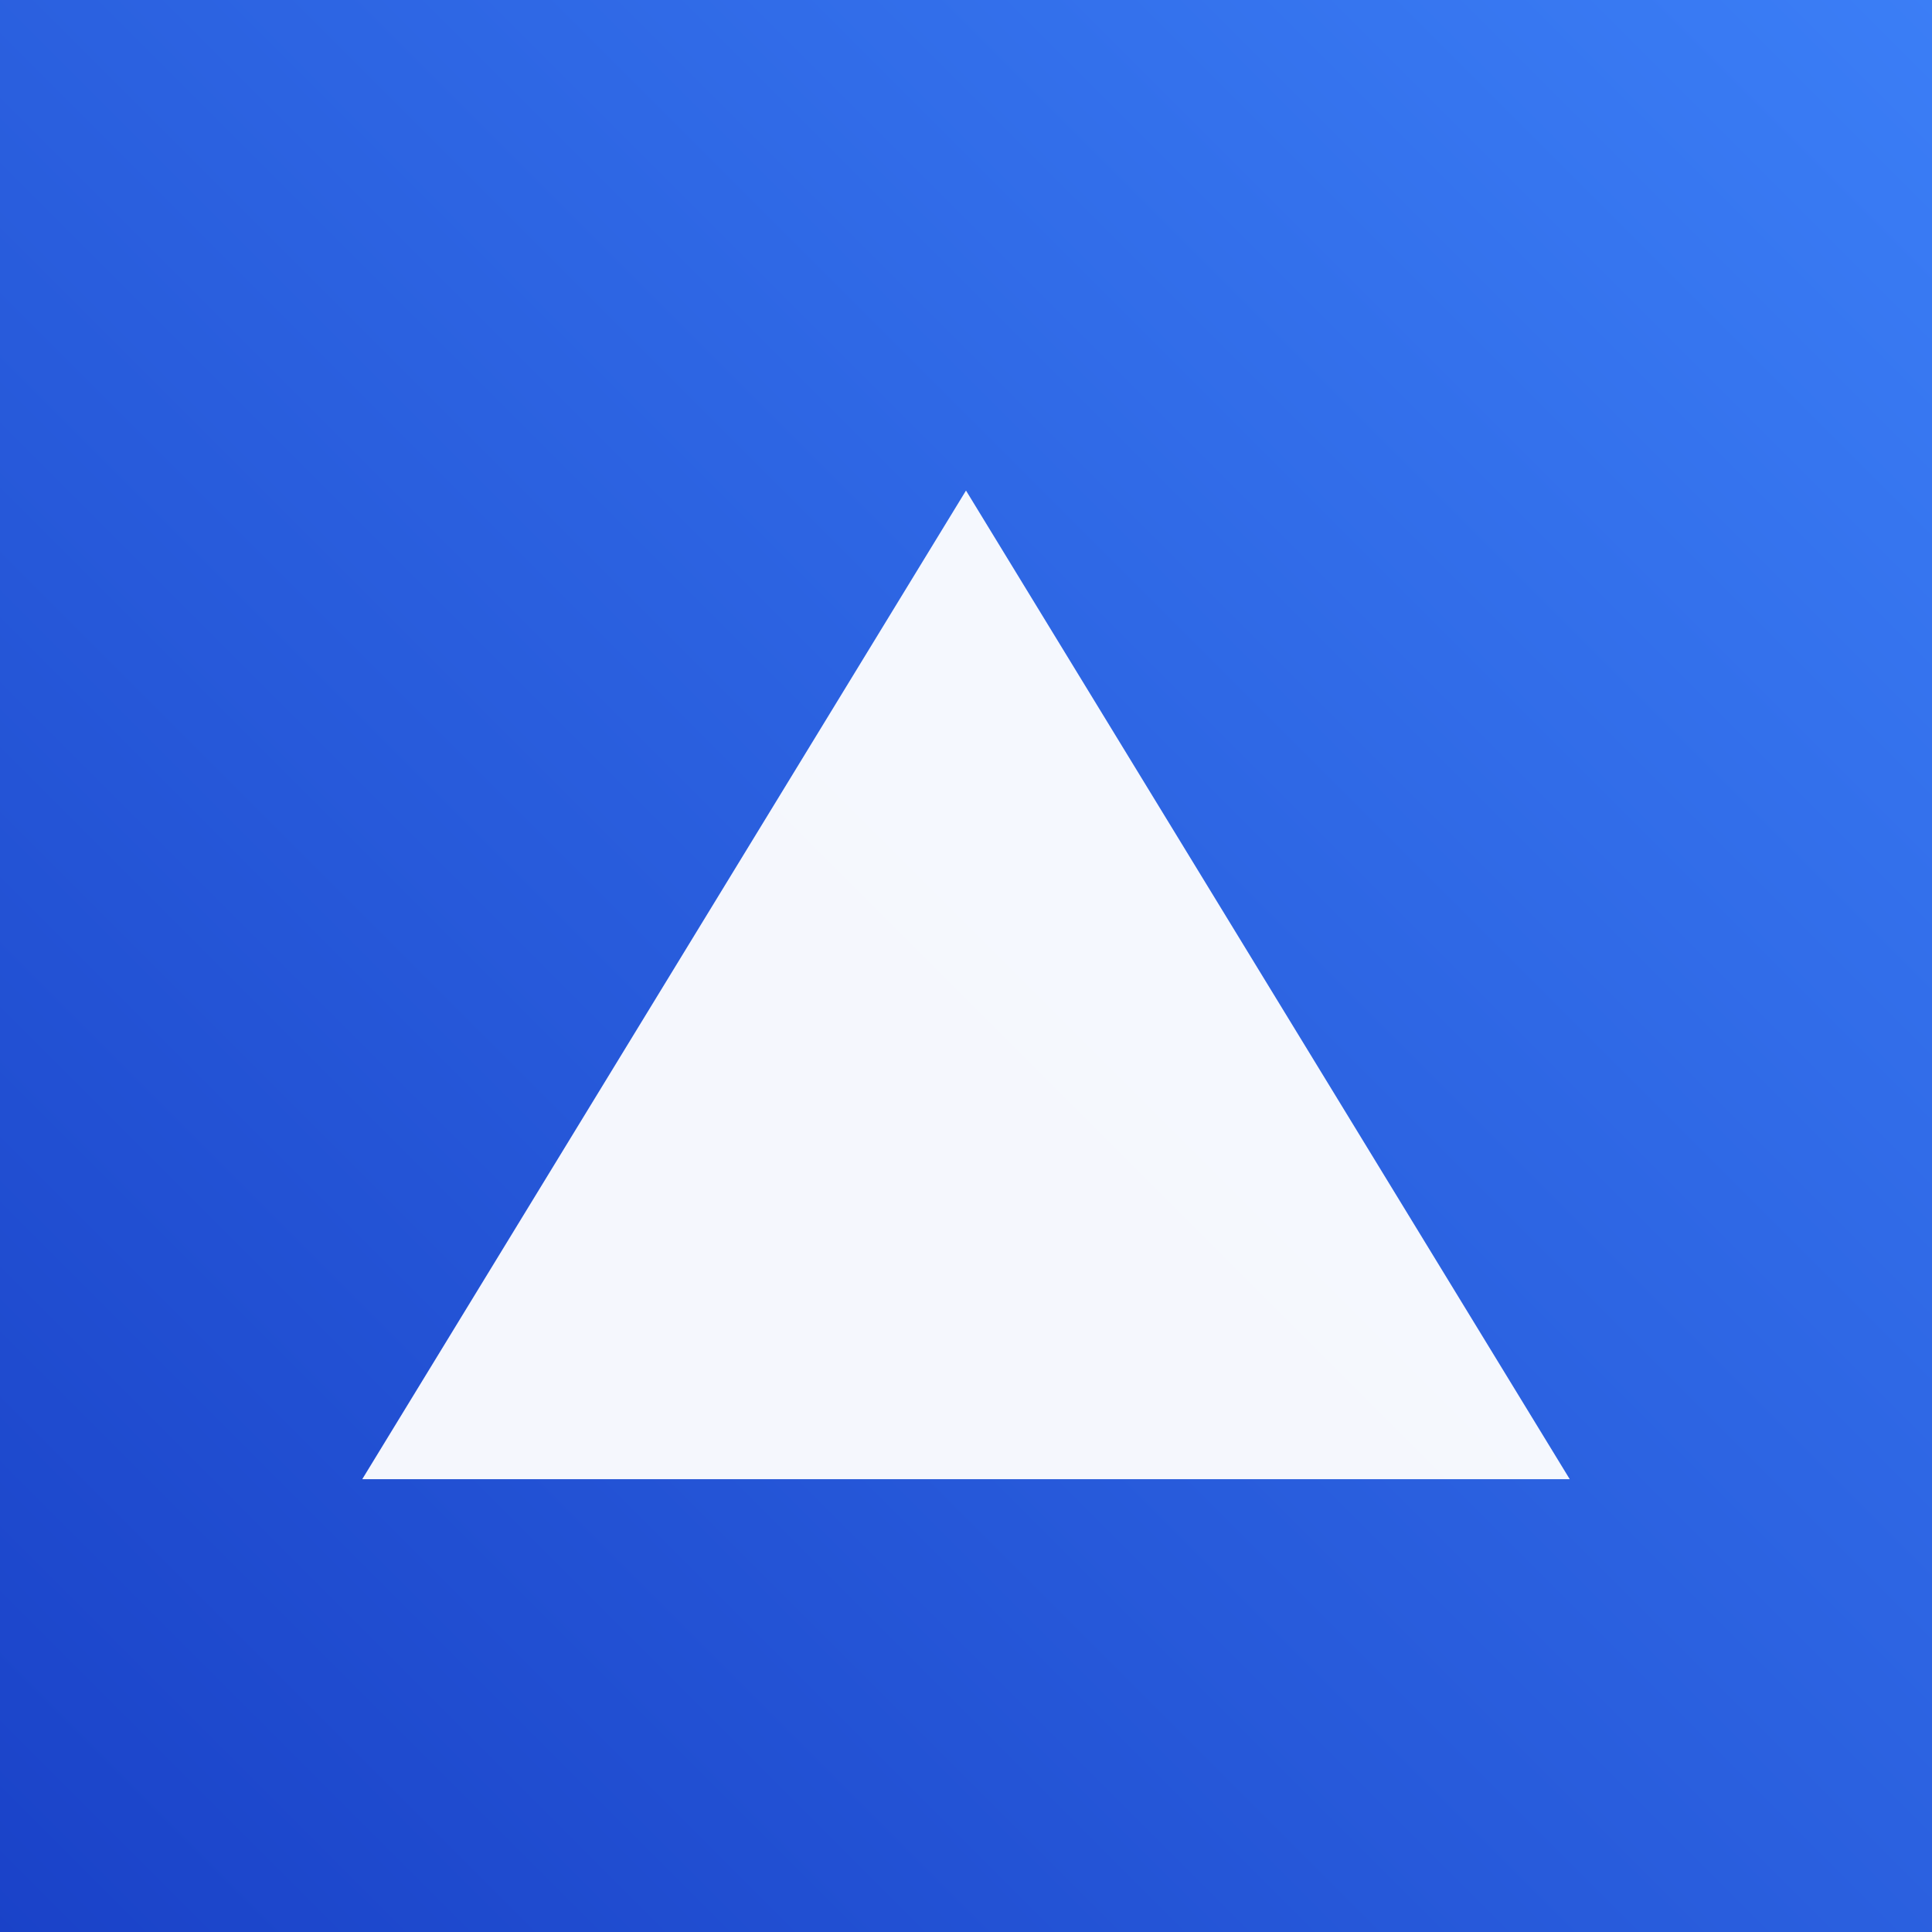
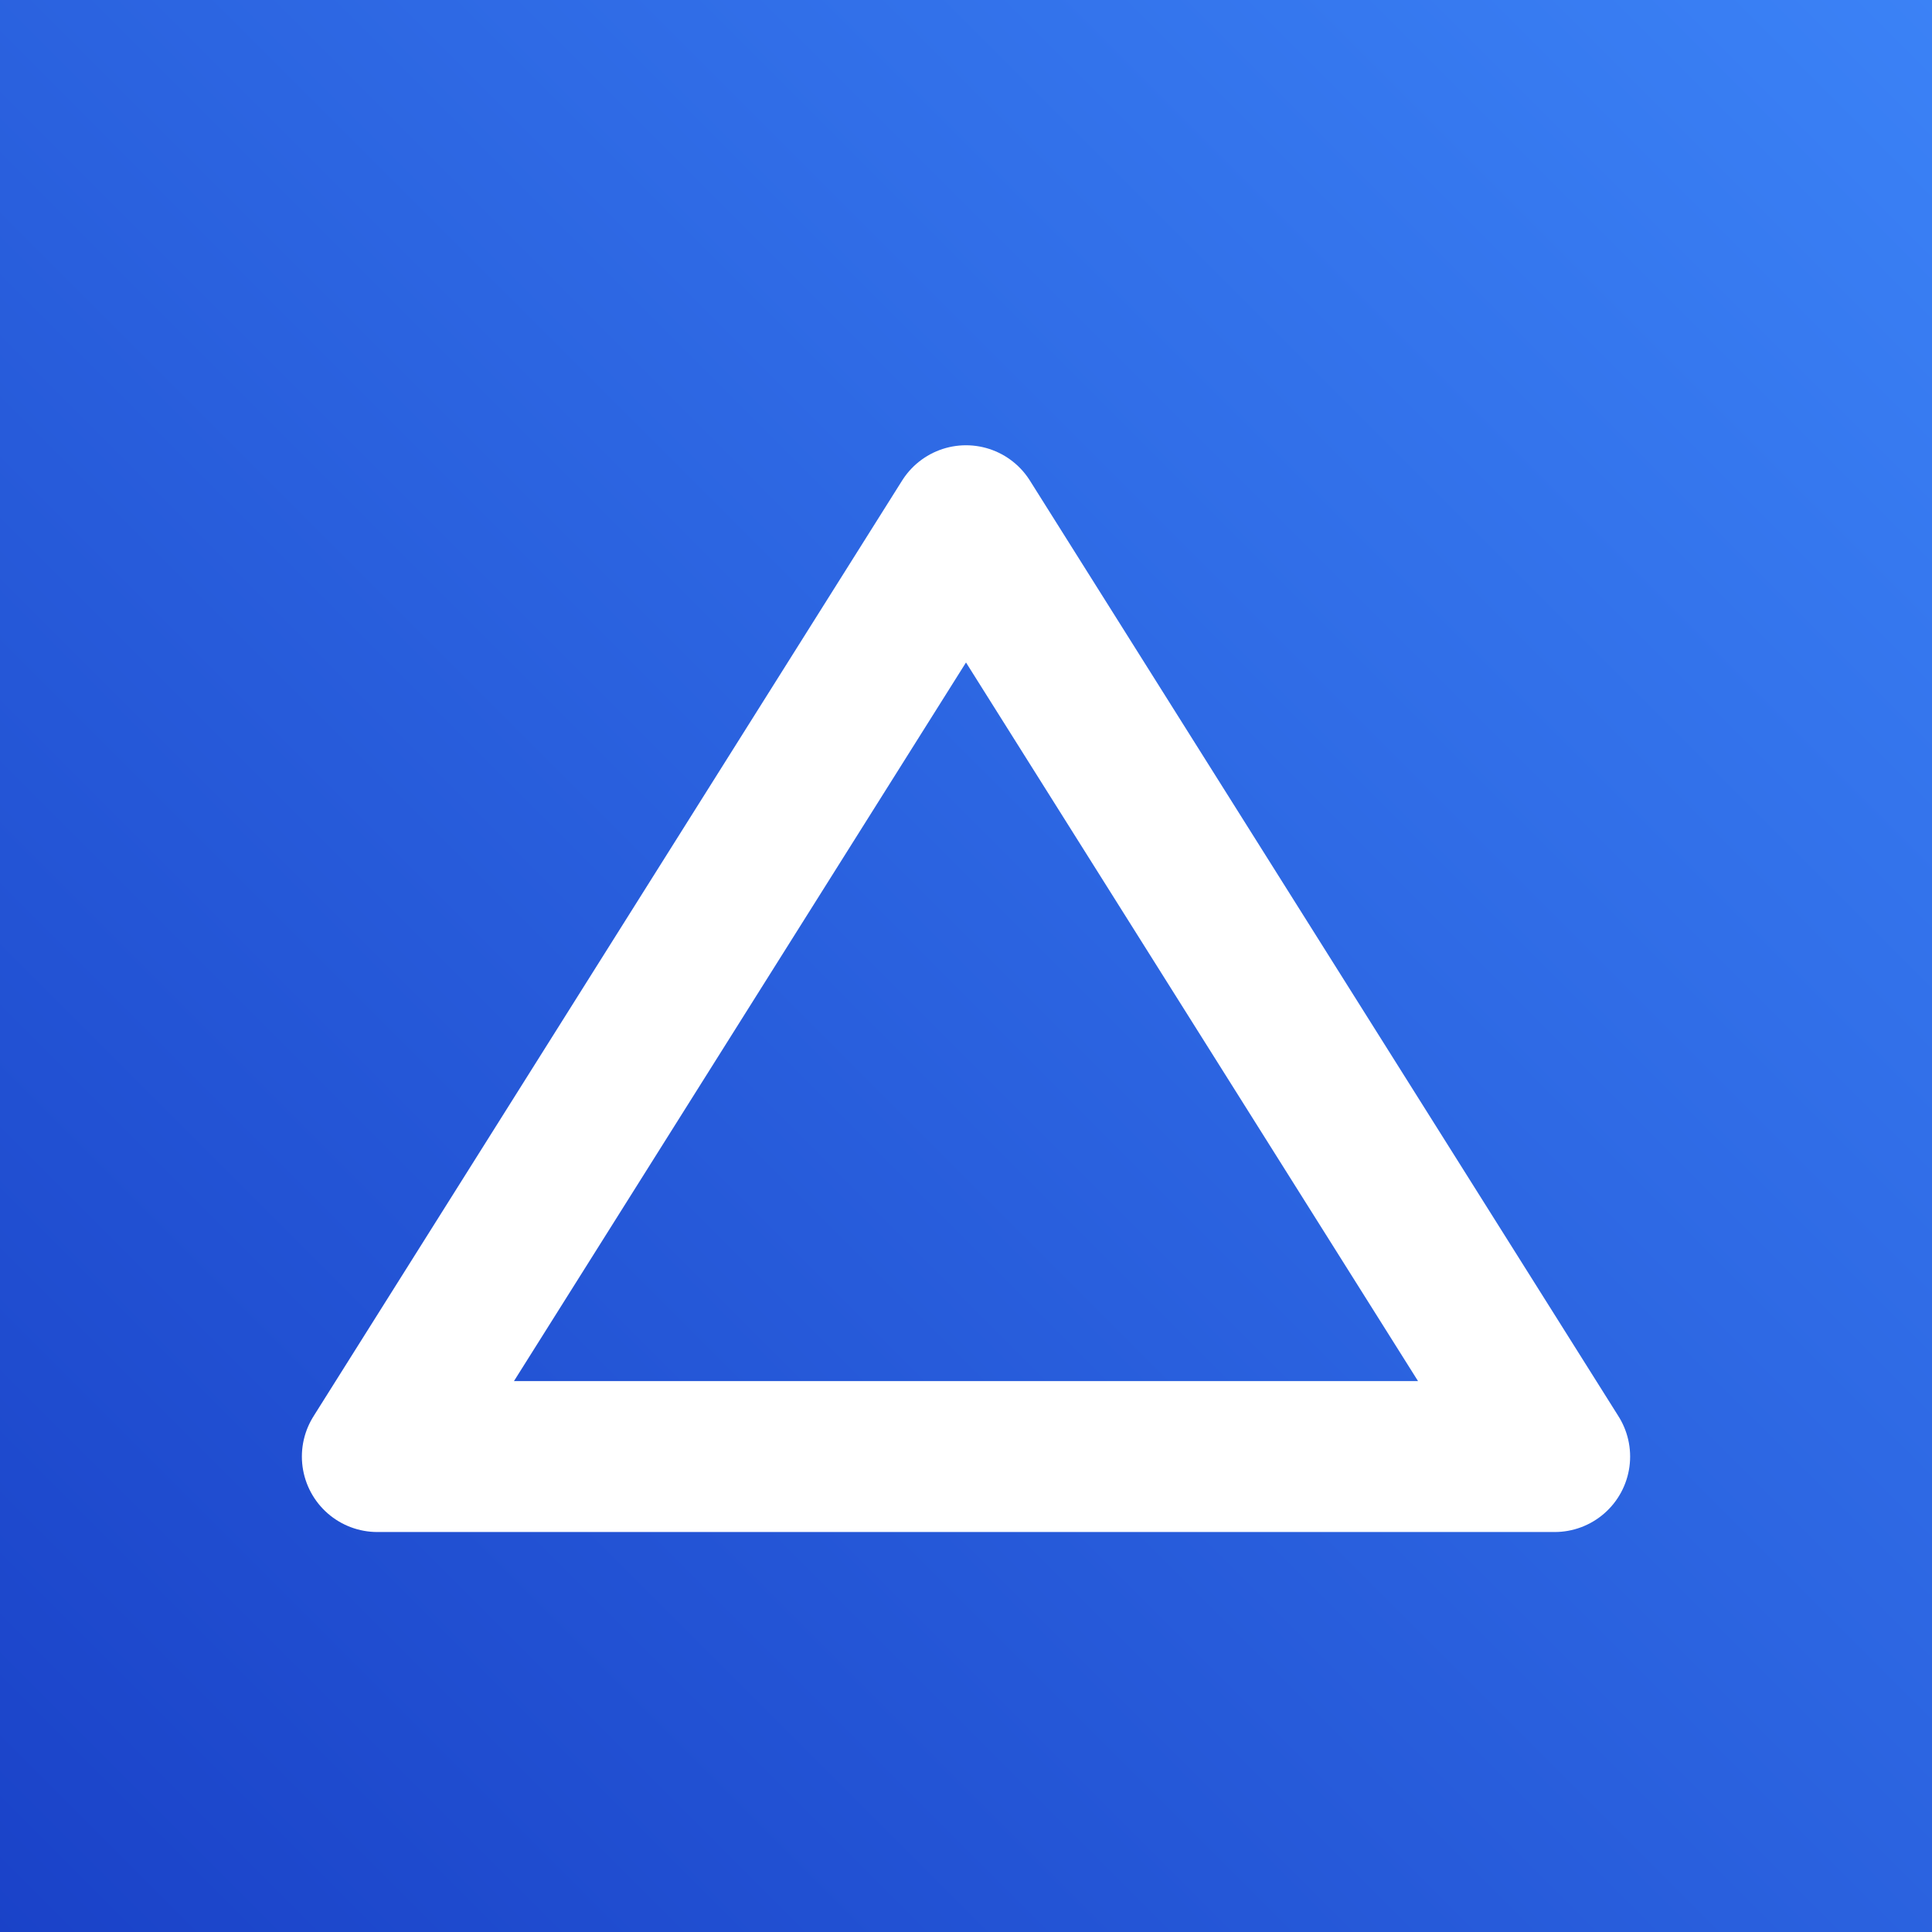
<svg xmlns="http://www.w3.org/2000/svg" viewBox="0 0 512 512">
  <defs>
    <linearGradient id="bg" x1="0%" y1="100%" x2="100%" y2="0%">
      <stop offset="0%" stop-color="#1A42C8" />
-       <stop offset="100%" stop-color="#3B7EF6" />
+       <stop offset="100%" stop-color="#3B82F6" />
    </linearGradient>
  </defs>
  <rect width="512" height="512" fill="url(#bg)" />
-   <polygon points="256,130 96,392 416,392" fill="white" fill-opacity="0.95" />
+   <path d="M256,138 L100,386 L412,386 Z" fill="none" stroke="white" stroke-width="40" stroke-linejoin="round" stroke-linecap="round" />
</svg>
